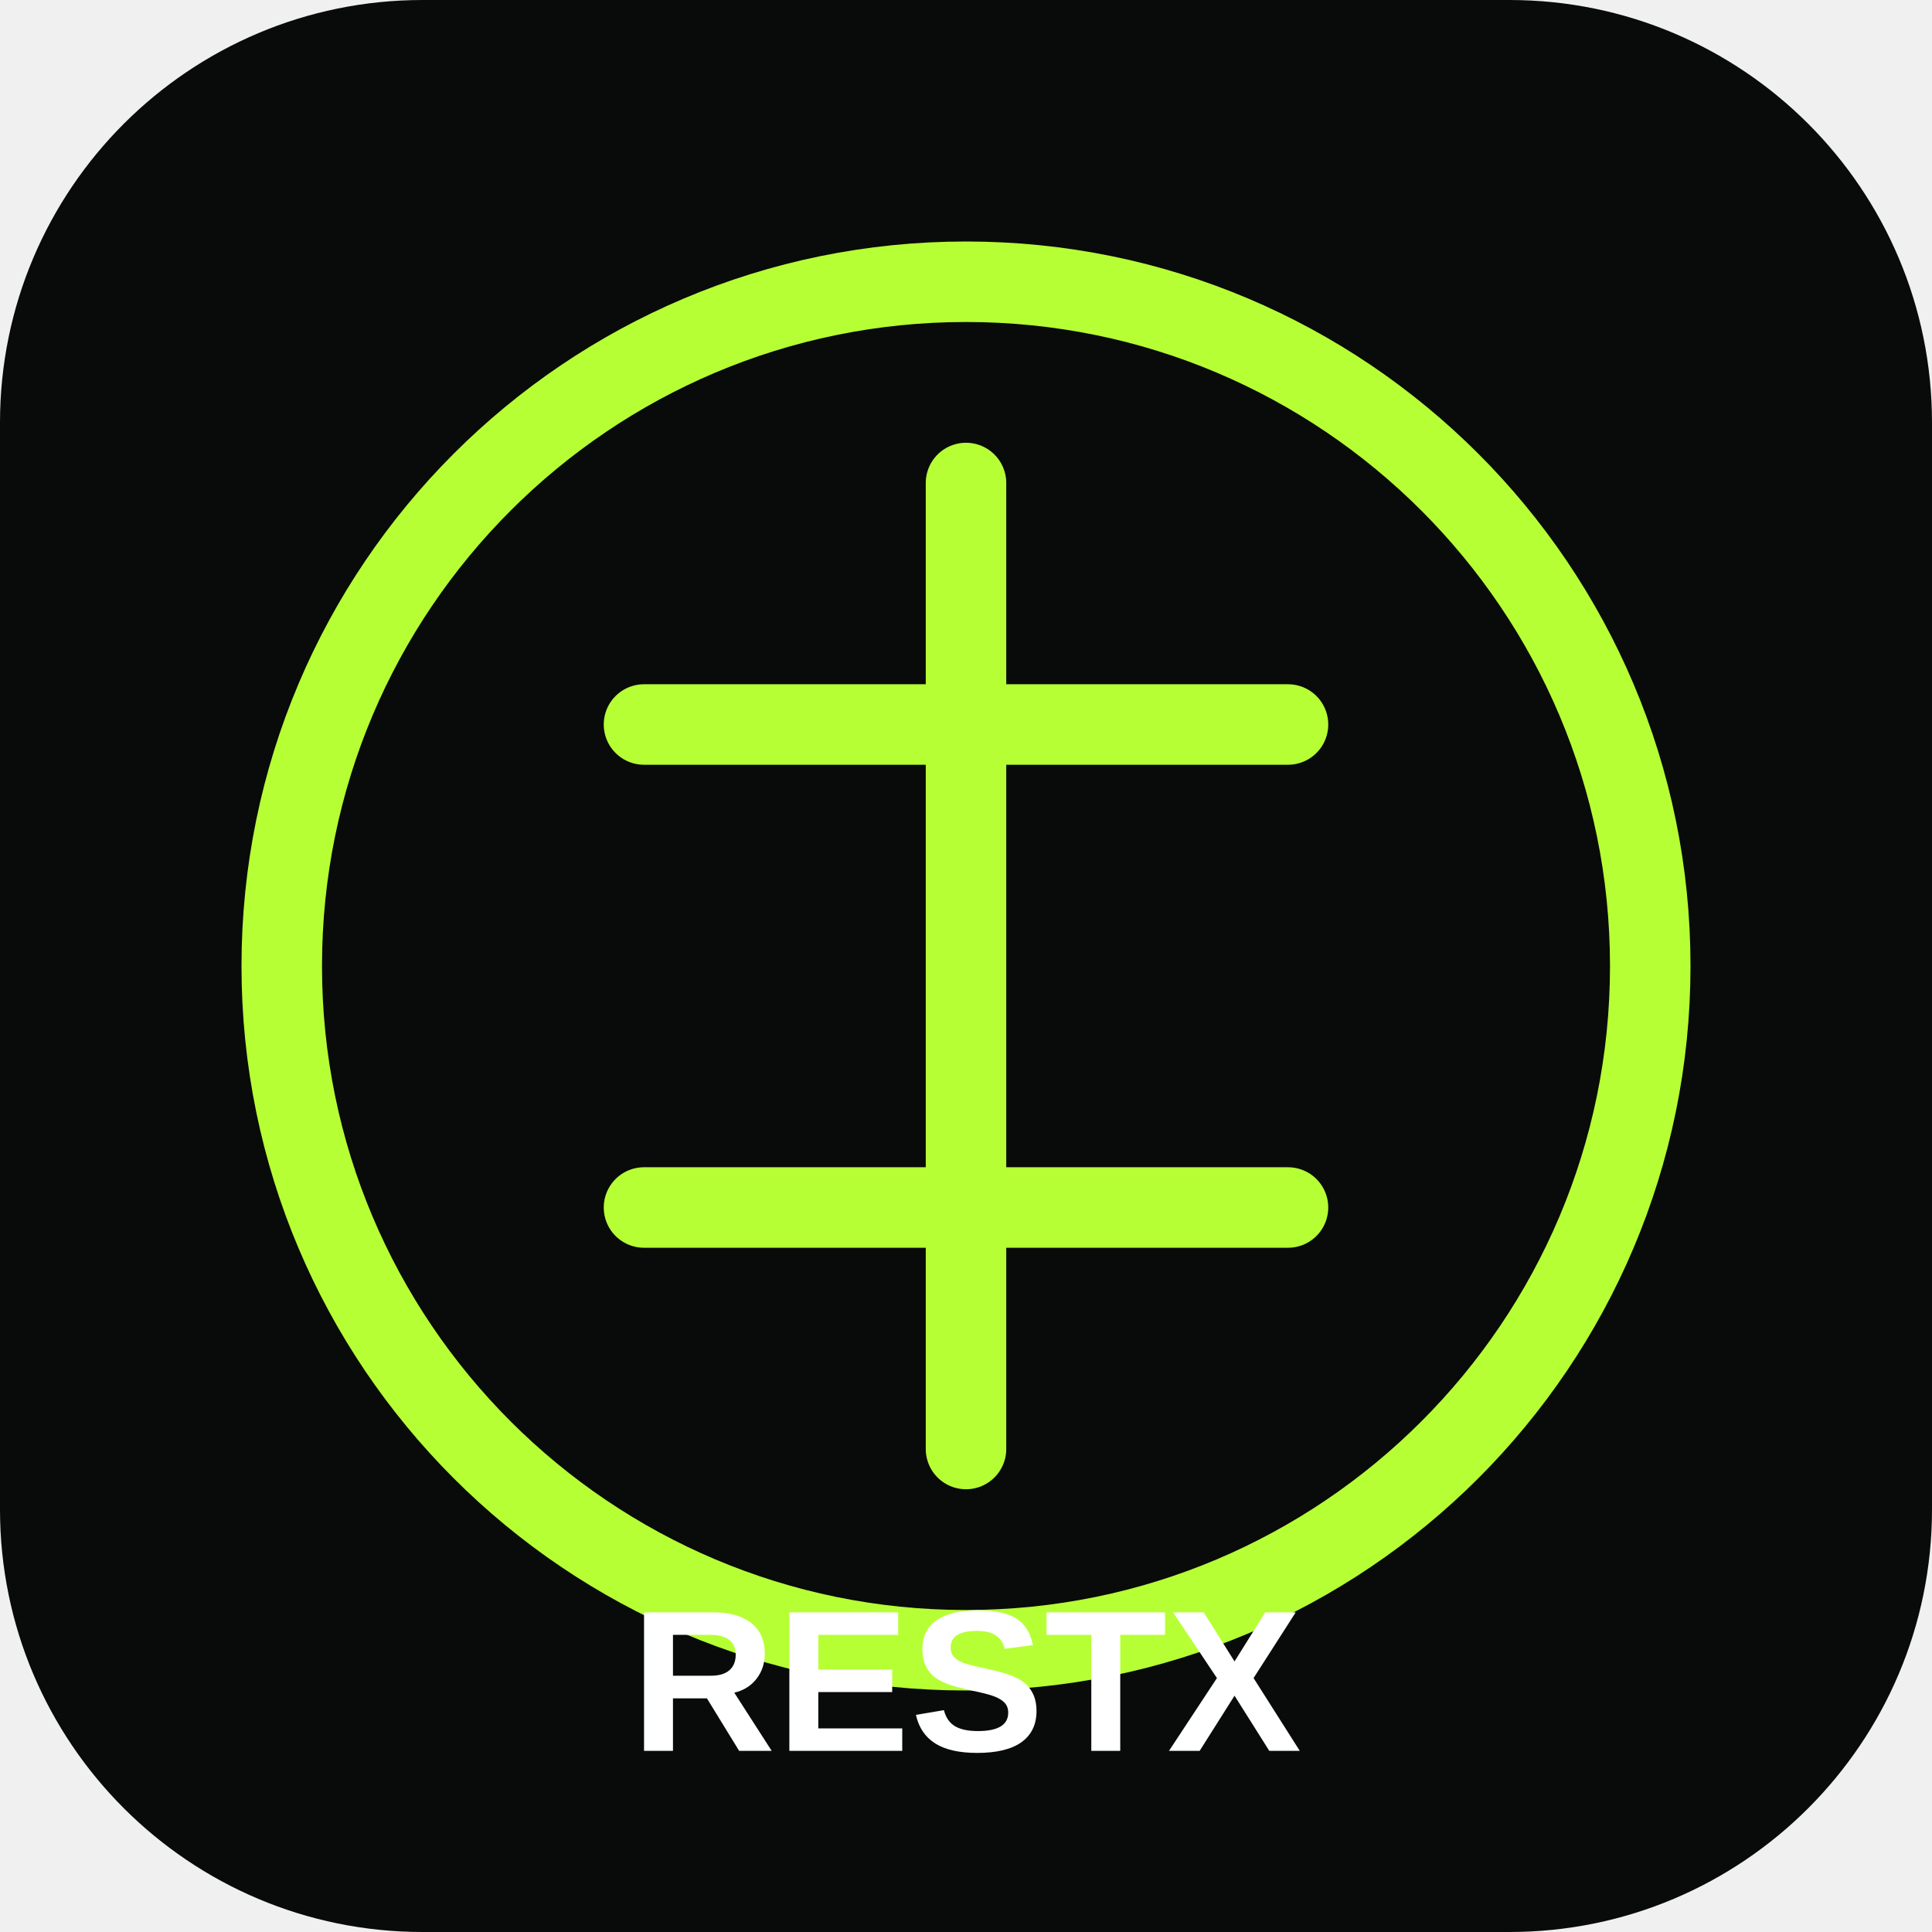
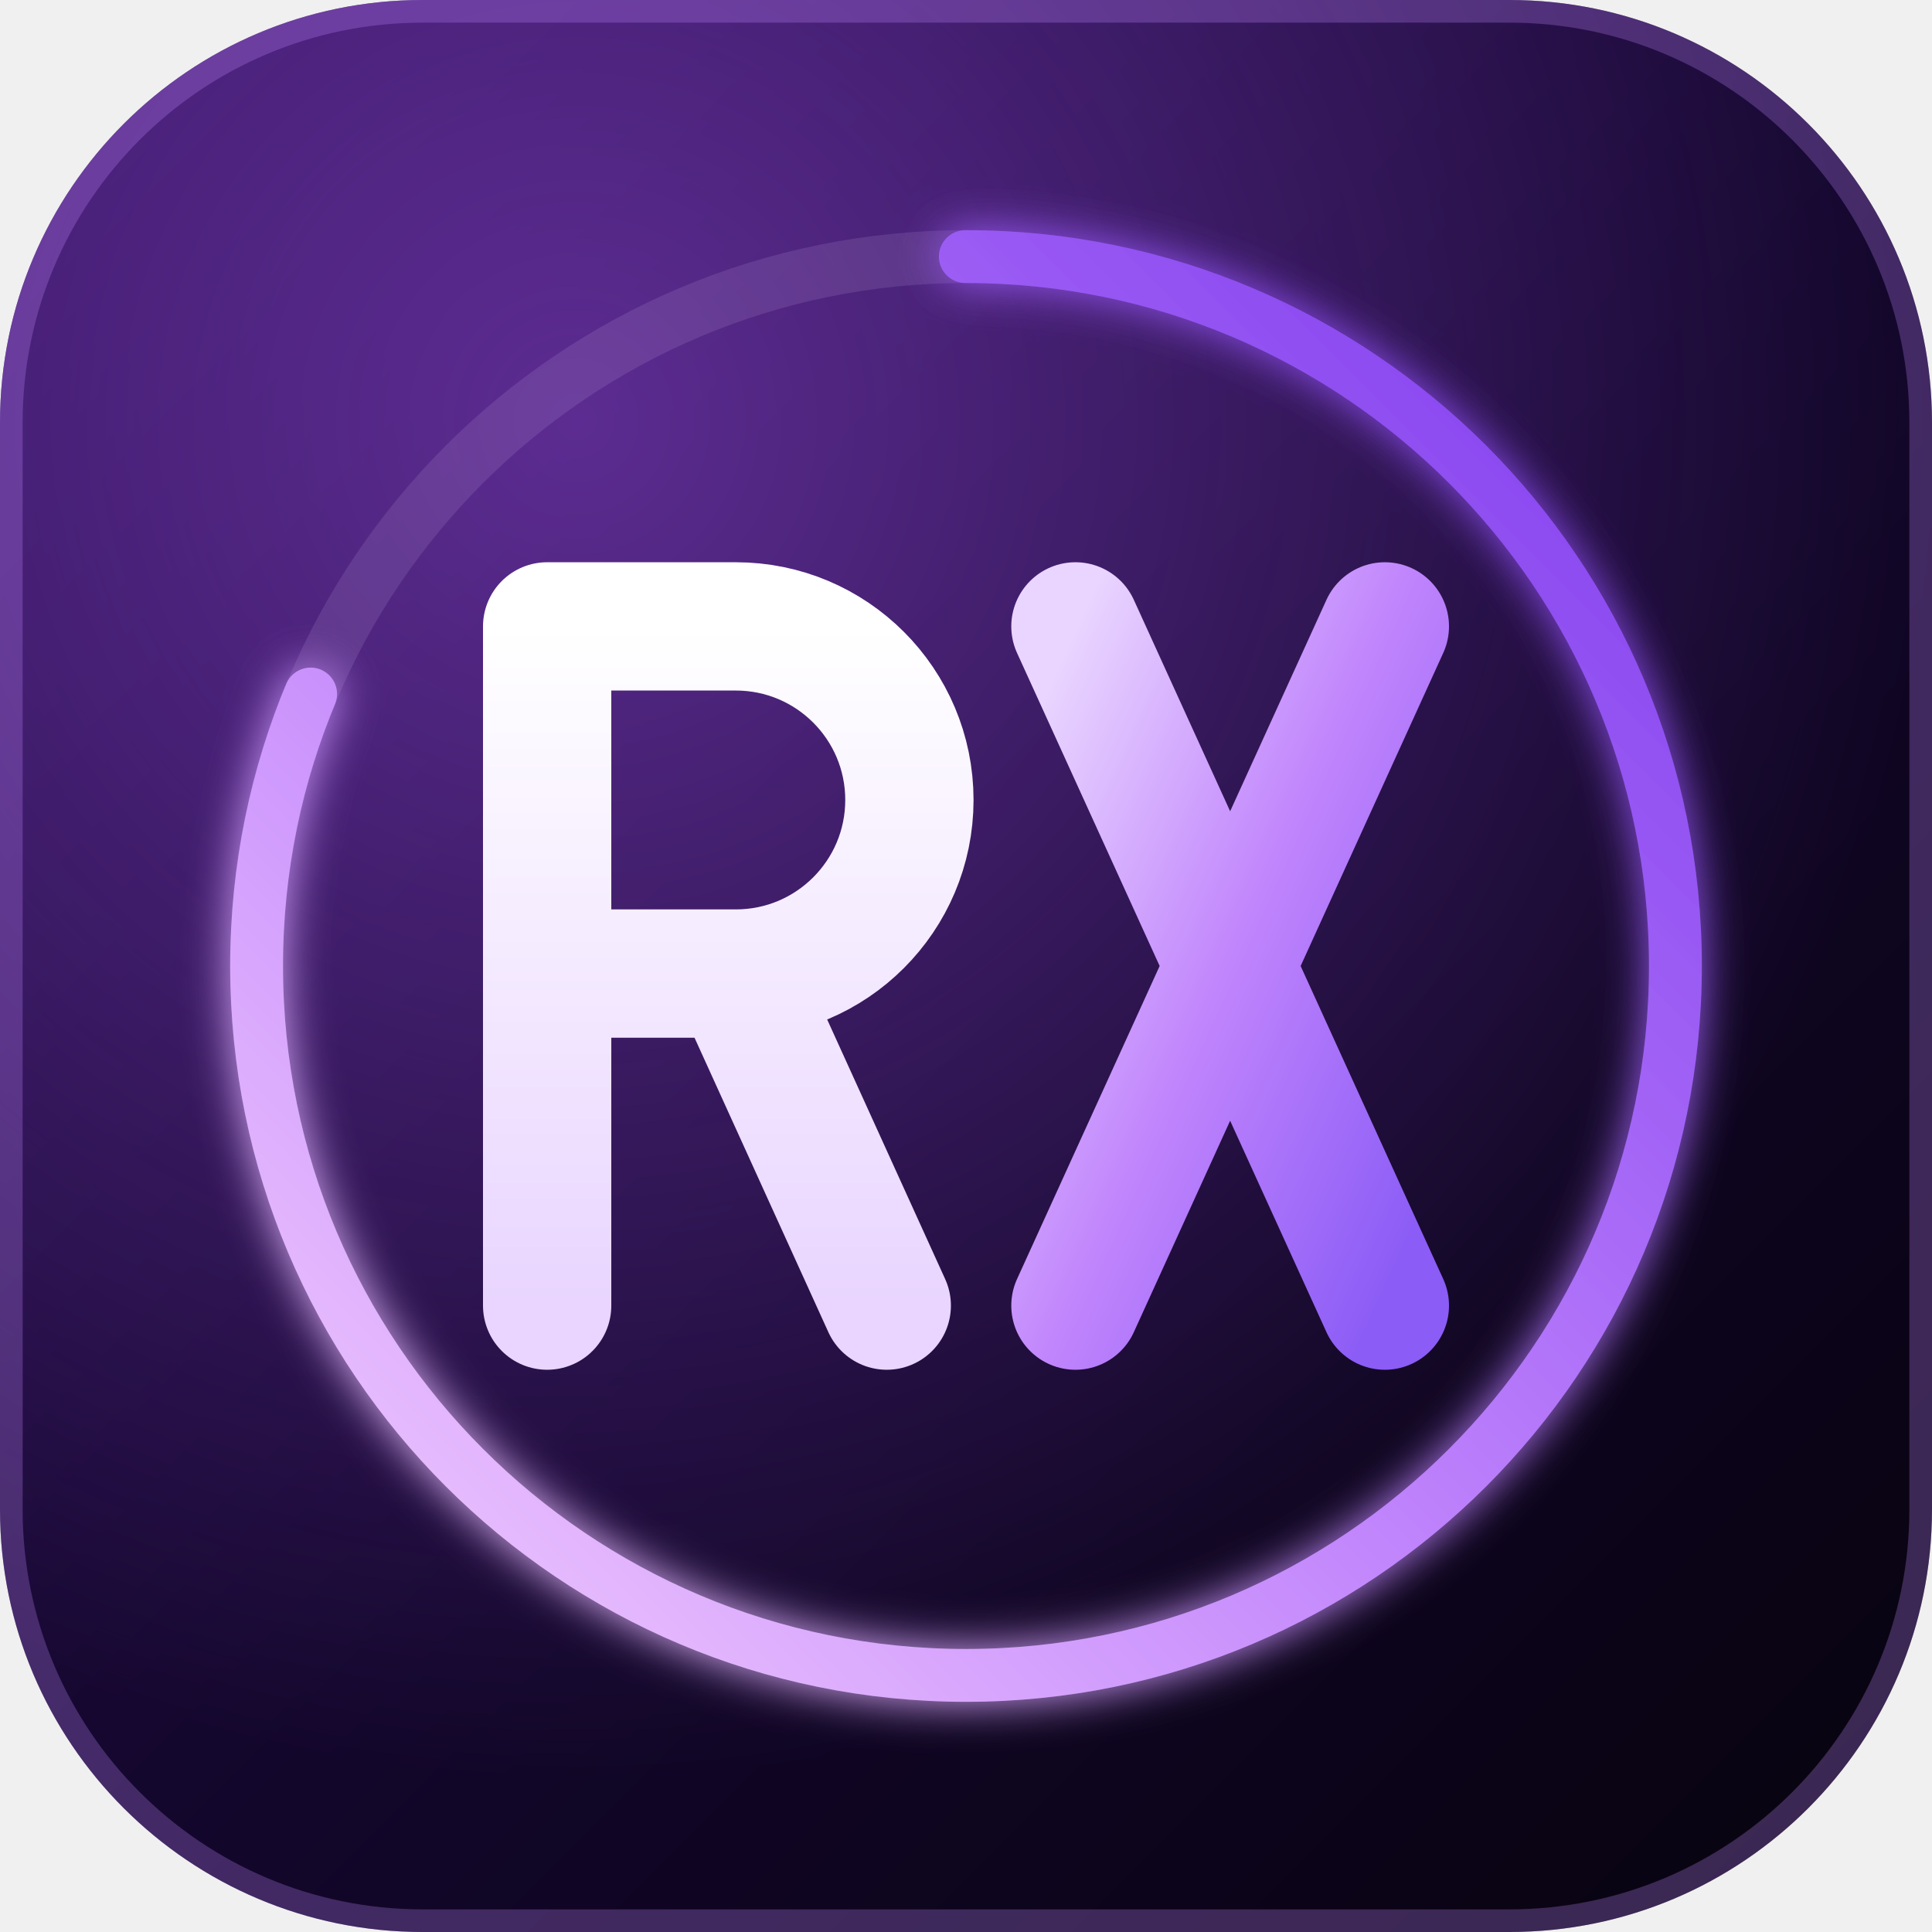
- <svg xmlns="http://www.w3.org/2000/svg" viewBox="0 0 192 192">
-   <rect width="192" height="192" rx="42" fill="#080b0a" />
-   <circle cx="96" cy="96" r="68" fill="none" stroke="#b7ff35" stroke-width="8" />
-   <path d="M96 48v96M64 72h64M64 120h64" stroke="#b7ff35" stroke-width="8" stroke-linecap="round" />
-   <text x="96" y="174" text-anchor="middle" fill="#fff" font-family="Arial" font-size="20" font-weight="700">RESTX</text>
+ <svg xmlns="http://www.w3.org/2000/svg" viewBox="0 0 512 512">
+   <defs>
+     <linearGradient id="bg" x1="0" y1="0" x2="1" y2="1">
+       <stop offset="0" stop-color="#2a0f52" />
+       <stop offset=".55" stop-color="#12062a" />
+       <stop offset="1" stop-color="#07030d" />
+     </linearGradient>
+     <radialGradient id="glow" cx=".3" cy=".22" r=".7">
+       <stop offset="0" stop-color="#a855f7" stop-opacity=".45" />
+       <stop offset="1" stop-color="#a855f7" stop-opacity="0" />
+     </radialGradient>
+     <linearGradient id="ring" x1="0" y1="0" x2="1" y2="1">
+       <stop offset="0" stop-color="#f5d0fe" />
+       <stop offset=".45" stop-color="#c084fc" />
+       <stop offset="1" stop-color="#7c3aed" />
+     </linearGradient>
+     <linearGradient id="r" x1="0" y1="0" x2="0" y2="1">
+       <stop offset="0" stop-color="#ffffff" />
+       <stop offset="1" stop-color="#e9d5ff" />
+     </linearGradient>
+     <linearGradient id="x" x1="0" y1="0" x2="1" y2="1">
+       <stop offset="0" stop-color="#e9d5ff" />
+       <stop offset=".5" stop-color="#c084fc" />
+       <stop offset="1" stop-color="#8b5cf6" />
+     </linearGradient>
+     <filter id="soft" x="-20%" y="-20%" width="140%" height="140%">
+       <feGaussianBlur stdDeviation="6" result="b" />
+       <feMerge>
+         <feMergeNode in="b" />
+         <feMergeNode in="SourceGraphic" />
+       </feMerge>
+     </filter>
+   </defs>
+   <rect width="512" height="512" rx="112" fill="url(#bg)" />
+   <rect width="512" height="512" rx="112" fill="url(#glow)" />
+   <rect x="3" y="3" width="506" height="506" rx="109" fill="none" stroke="#c084fc" stroke-opacity=".28" stroke-width="6" />
+   <circle cx="256" cy="256" r="188" fill="none" stroke="#e9d5ff" stroke-opacity=".12" stroke-width="14" />
+   <circle cx="256" cy="256" r="188" fill="none" stroke="url(#ring)" stroke-width="14" stroke-linecap="round" stroke-dasharray="960 221.2" transform="rotate(-90 256 256)" filter="url(#soft)" />
+   <g transform="translate(-5 0)" fill="none" stroke-width="34" stroke-linecap="round" stroke-linejoin="round">
+     <path d="M150 346V166h50a46 46 0 0 1 0 92h-50M200 258l40 88" stroke="url(#r)" />
+     <path d="M290 166l82 180M372 166l-82 180" stroke="url(#x)" />
+   </g>
</svg>
